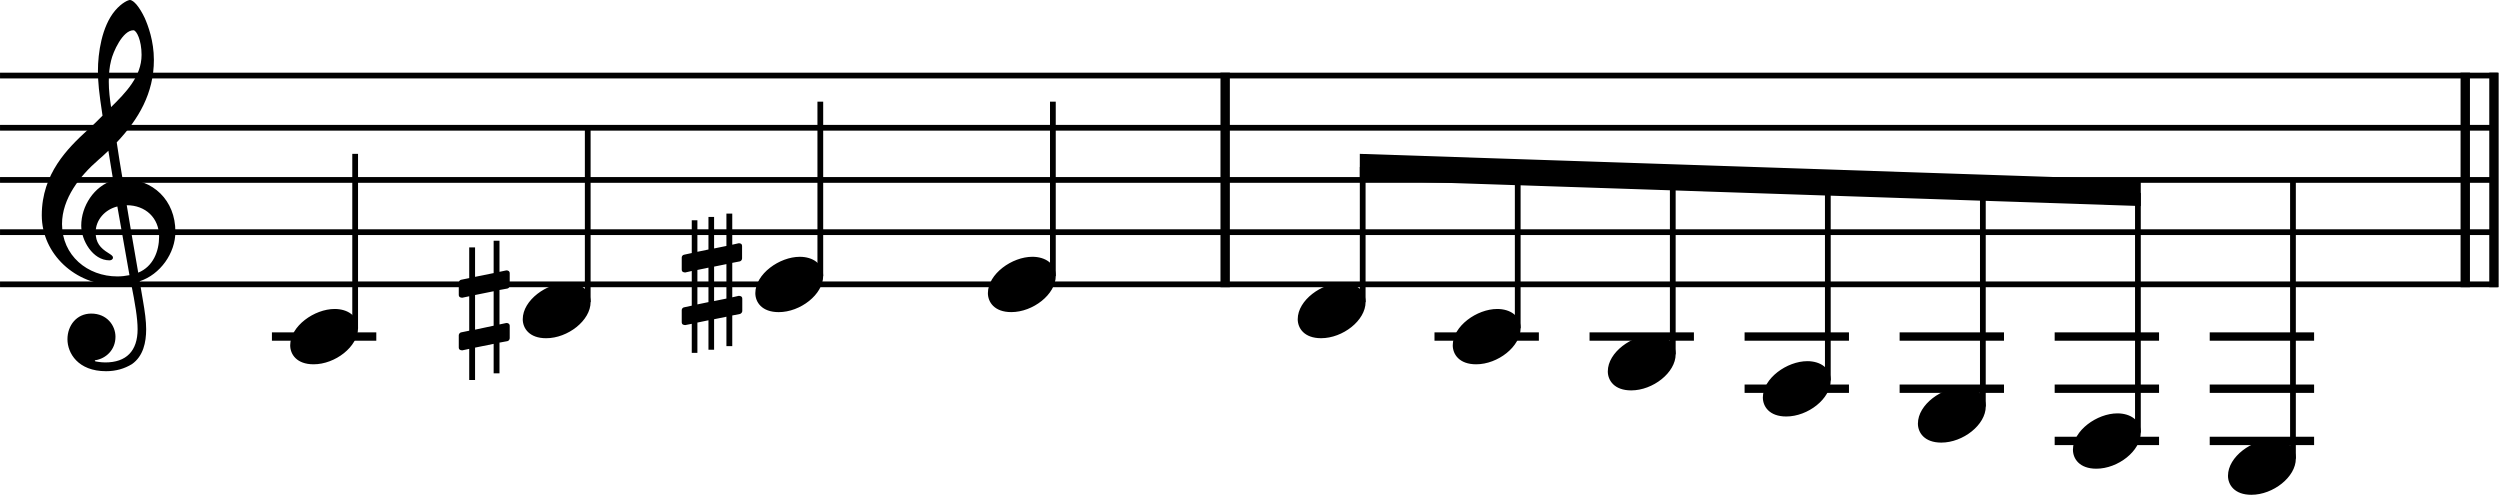
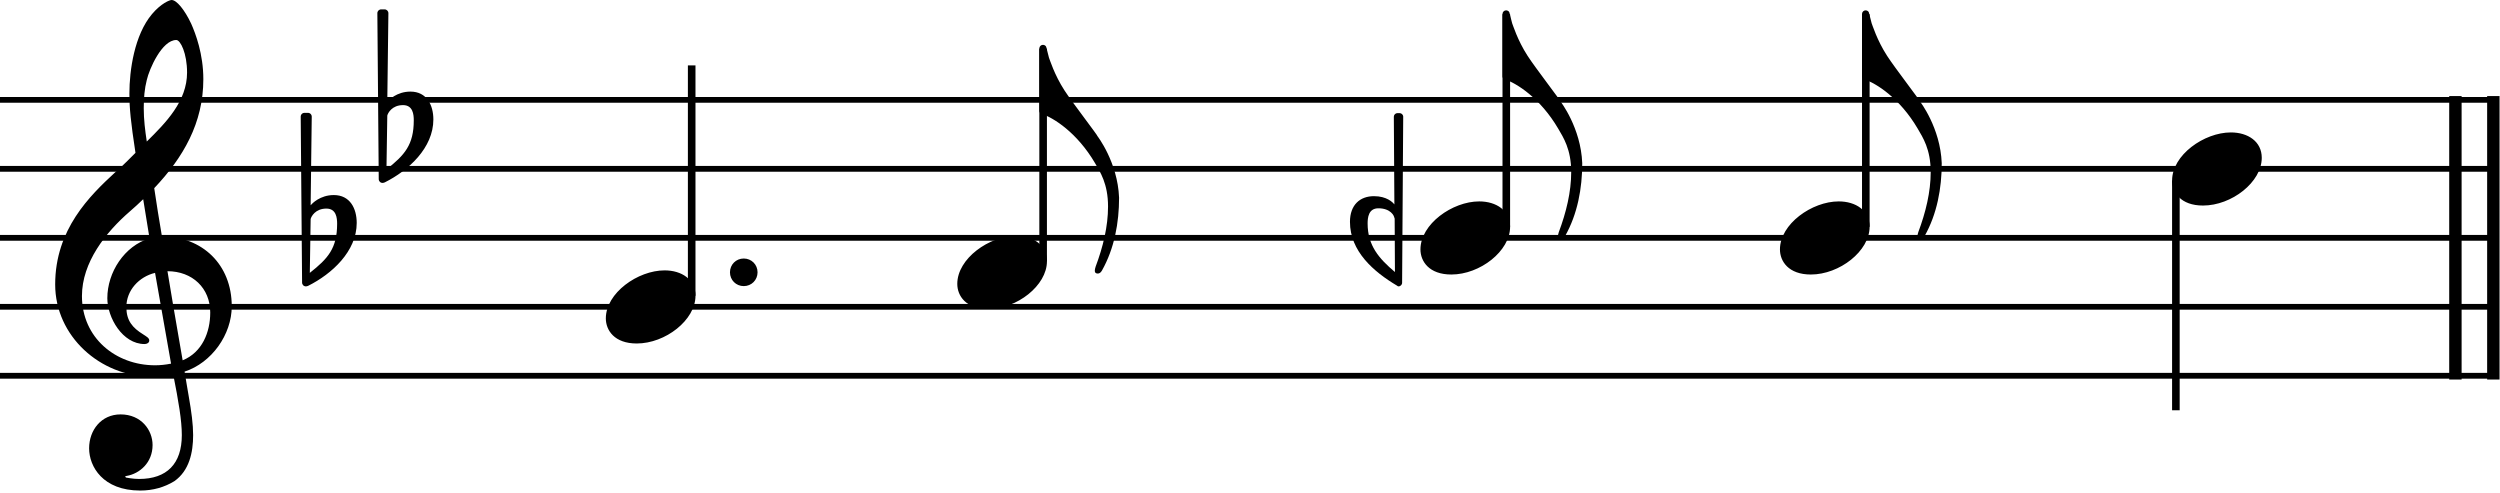
- <svg xmlns="http://www.w3.org/2000/svg" style="fill-rule:evenodd;clip-rule:evenodd;stroke-linejoin:round;stroke-miterlimit:2" xml:space="preserve" viewBox="0 0 1188 236">
-   <path d="M 0.009 34.54 L 1186.94 34.54 L 1186.94 37.27 L 0.009 37.27 Z M 0.009 59.35 L 1186.94 59.35 L 1186.94 62.08 L 0.009 62.08 Z M 0.009 84.14 L 1186.94 84.14 L 1186.94 86.87 L 0.009 86.87 Z M 0.009 108.96 L 1186.94 108.96 L 1186.94 111.69 L 0.009 111.69 Z M 0.009 133.75 L 1186.94 133.75 L 1186.94 136.48 L 0.009 136.48 Z" />
-   <path d="M 1169.26 34.54 L 1173.72 34.54 L 1173.72 136.48 L 1169.26 136.48 Z M 1182.9 34.54 L 1187.36 34.54 L 1187.36 136.48 L 1182.9 136.48 Z M 579.97 34.54 L 584.43 34.54 L 584.43 136.48 L 579.97 136.48 Z M 976.38 182.73 L 1025.98 182.73 L 1025.98 186.7 L 976.38 186.7 Z M 129.22 157.94 L 178.819 157.94 L 178.819 161.91 L 129.22 161.91 Z M 1050.06 207.54 L 1099.66 207.54 L 1099.66 211.51 L 1050.06 211.51 Z M 681.67 157.94 L 731.27 157.94 L 731.27 161.91 L 681.67 161.91 Z M 976.38 207.54 L 1025.98 207.54 L 1025.98 211.51 L 976.38 211.51 Z M 976.38 157.94 L 1025.98 157.94 L 1025.98 161.91 L 976.38 161.91 Z M 1050.06 182.73 L 1099.66 182.73 L 1099.66 186.7 L 1050.06 186.7 Z M 755.35 157.94 L 804.95 157.94 L 804.95 161.91 L 755.35 161.91 Z M 1050.06 157.94 L 1099.66 157.94 L 1099.66 161.91 L 1050.06 161.91 Z M 829.03 182.73 L 878.63 182.73 L 878.63 186.7 L 829.03 186.7 Z M 829.03 157.94 L 878.63 157.94 L 878.63 161.91 L 829.03 161.91 Z M 902.7 182.73 L 952.3 182.73 L 952.3 186.7 L 902.7 186.7 Z M 902.7 157.94 L 952.3 157.94 L 952.3 161.91 L 902.7 161.91 Z" />
-   <path d="M940.89 89.21 943.62 89.21 943.62 193.16 940.89 193.16ZM1014.57 91.67 1017.3 91.67 1017.3 205.56 1014.57 205.56ZM867.22 86.74 869.95 86.74 869.95 180.76 867.22 180.76ZM793.54 84.28 796.27 84.28 796.27 168.35 793.54 168.35ZM167.408 73.11 170.138 73.11 170.138 155.95 167.408 155.95ZM719.86 81.82 722.59 81.82 722.59 155.95 719.86 155.95ZM498.96 48.31 501.69 48.31 501.69 131.15 498.96 131.15ZM388.45 48.31 391.18 48.31 391.18 131.15 388.45 131.15ZM646.19 79.36 648.92 79.36 648.92 143.55 646.19 143.55ZM1088.25 85.51 1090.98 85.51 1090.98 217.96 1088.25 217.96Z" />
-   <path d="M616.68 151.687C616.68 155.953 619.756 160.715 627.792 160.715 638.11 160.715 648.924 152.282 648.924 143.551 648.924 137.698 643.964 134.424 637.812 134.424 628.189 134.424 616.68 142.559 616.68 151.687M469.45 139.287C469.45 143.553 472.526 148.315 480.562 148.315 490.88 148.315 501.694 139.882 501.694 131.151 501.694 125.298 496.734 122.024 490.582 122.024 480.959 122.024 469.45 130.159 469.45 139.287M985.06 213.697C985.06 217.963 988.136 222.725 996.172 222.725 1006.49 222.725 1017.3 214.292 1017.3 205.561 1017.3 199.708 1012.34 196.434 1006.19 196.434 996.569 196.434 985.06 204.569 985.06 213.697M137.9 164.087C137.9 168.353 140.976 173.115 149.012 173.115 159.33 173.115 170.144 164.682 170.144 155.951 170.144 150.098 165.184 146.824 159.032 146.824 149.409 146.824 137.9 154.959 137.9 164.087M690.35 164.087C690.35 168.353 693.426 173.115 701.462 173.115 711.78 173.115 722.594 164.682 722.594 155.951 722.594 150.098 717.634 146.824 711.482 146.824 701.859 146.824 690.35 154.959 690.35 164.087M764.03 176.487C764.03 180.753 767.106 185.515 775.142 185.515 785.46 185.515 796.274 177.082 796.274 168.351 796.274 162.498 791.314 159.224 785.162 159.224 775.539 159.224 764.03 167.359 764.03 176.487M837.71 188.887C837.71 193.153 840.786 197.915 848.822 197.915 859.14 197.915 869.954 189.482 869.954 180.751 869.954 174.898 864.994 171.624 858.842 171.624 849.219 171.624 837.71 179.759 837.71 188.887M1058.74 226.097C1058.74 230.363 1061.82 235.125 1069.85 235.125 1080.17 235.125 1090.98 226.692 1090.98 217.961 1090.98 212.108 1086.02 208.834 1079.87 208.834 1070.25 208.834 1058.74 216.969 1058.74 226.097M911.39 201.297C911.39 205.563 914.466 210.325 922.502 210.325 932.82 210.325 943.634 201.892 943.634 193.161 943.634 187.308 938.674 184.034 932.522 184.034 922.899 184.034 911.39 192.169 911.39 201.297M32.053 161.216C32.053 167.764 37.014 176.396 50.408 176.396 55.071 176.396 59.138 175.205 62.71 173.023 68.068 169.253 69.457 162.704 69.457 156.454 69.457 152.585 68.861 148.12 67.869 142.465 67.572 140.481 66.976 137.504 66.381 133.635 76.104 130.46 83.346 120.341 83.346 110.122 83.346 95.14 72.731 85.021 58.245 85.021 57.253 79.068 56.261 73.214 55.468 67.658 65.885 56.646 73.127 44.244 73.127 28.469 73.127 19.441 70.349 12.099 68.762 8.527 66.381 3.468 63.504-.005 61.718-.005 61.023-.005 57.948 1.186 54.674 5.055 48.324 12.595 46.538 25.295 46.538 33.628 46.538 38.986 47.034 43.847 48.721 54.959 48.622 55.058 43.463 60.317 41.379 62.003 32.351 70.337 19.85 82.441 19.85 102.284 19.85 120.837 36.022 135.421 54.475 135.421 57.353 135.421 60.031 135.123 62.313 134.726 64.198 144.251 65.389 151.196 65.389 156.454 65.389 166.772 60.031 172.229 50.011 172.229 47.63 172.229 45.546 171.733 45.348 171.733 45.249 171.634 45.05 171.534 45.05 171.435 45.05 171.237 45.249 171.138 45.546 171.138 50.209 170.344 54.872 166.375 54.872 160.026 54.872 154.668 50.805 149.013 43.364 149.013 36.419 149.013 32.053 154.668 32.053 161.216M52.789 28.767C53.682 24.798 58.245 14.381 63.405 14.381 64.893 14.381 67.274 19.143 67.274 26.088 67.274 36.406 59.634 44.145 52.789 50.891 52.193 46.923 51.697 43.054 51.697 38.887 51.697 35.216 51.995 31.843 52.789 28.767M61.52 130.758C59.535 131.155 57.65 131.353 55.765 131.353 41.578 131.353 29.474 121.432 29.474 106.451 29.474 94.347 38.006 83.533 46.737 75.992 48.423 74.504 50.011 73.115 51.499 71.627 52.392 76.984 53.086 81.647 53.781 85.715 44.753 88.394 38.601 97.918 38.601 107.244 38.601 114.189 44.058 123.714 51.995 123.714 52.789 123.714 53.682 123.317 53.682 122.424 53.682 121.531 52.69 121.035 51.499 120.241 47.63 117.86 45.447 115.281 45.447 110.419 45.447 104.367 50.011 99.506 55.765 98.117ZM75.608 112.403C75.608 119.448 72.731 126.69 65.686 129.567 63.603 117.662 60.924 101.887 60.23 97.522 69.159 97.522 75.608 103.574 75.608 112.403" style="fill-rule:nonzero" />
-   <path d="M646.18 73.11 1017.3 85.51 1017.3 97.92 646.18 85.52ZM277.927 60.71 280.657 60.71 280.657 143.55 277.927 143.55Z" />
-   <path d="M351.541 124.217C352.136 124.117 352.633 123.423 352.633 122.828L352.633 116.974C352.633 115.883 351.938 115.585 351.045 115.585L347.97 116.28 347.97 101.497 345.192 101.497 345.192 116.875 339.338 118.065 339.338 103.084 336.659 103.084 336.659 118.561 331.401 119.653 331.401 104.672 328.722 104.672 328.722 120.248 325.051 121.042C324.456 121.141 323.96 121.736 323.96 122.332L323.96 128.086C323.96 129.177 324.754 129.475 325.647 129.475L328.722 128.78 328.722 145.25 325.051 146.043C324.456 146.143 323.96 146.738 323.96 147.333L323.96 153.088C323.96 154.179 324.754 154.477 325.647 154.477L328.722 153.881 328.722 167.672 331.401 167.672 331.401 153.286 336.659 152.195 336.659 166.184 339.338 166.184 339.338 151.699 345.192 150.508 345.192 164.497 347.97 164.497 347.97 149.913 351.541 149.218C352.136 149.119 352.732 148.425 352.732 147.829L352.732 141.976C352.732 140.884 351.938 140.587 351.045 140.587L347.97 141.281 347.97 124.911ZM339.338 126.697 345.192 125.506 345.192 141.876 339.338 143.067ZM336.659 143.563 331.401 144.654 331.401 128.284 336.659 127.193ZM358.93 139.297C358.93 143.563 362.006 148.325 370.042 148.325 380.36 148.325 391.174 139.892 391.174 131.161 391.174 125.308 386.214 122.034 380.062 122.034 370.439 122.034 358.93 130.169 358.93 139.297M241.127 137.113C241.722 137.013 242.218 136.319 242.218 135.724L242.218 129.87C242.218 128.878 241.523 128.481 240.631 128.481L237.357 129.176 237.357 114.393 234.579 114.393 234.579 129.771 225.749 131.557 225.749 117.568 222.971 117.568 222.971 132.152 219.101 132.946C218.506 133.045 218.01 133.739 218.01 134.335L218.01 140.089C218.01 141.18 218.804 141.478 219.697 141.478L222.971 140.784 222.971 157.154 219.101 157.947C218.506 158.047 218.01 158.741 218.01 159.336L218.01 165.091C218.01 166.182 218.804 166.48 219.697 166.48L222.971 165.785 222.971 180.568 225.749 180.568 225.749 165.19 234.579 163.404 234.579 177.393 237.357 177.393 237.357 162.809 241.127 162.114C241.722 162.015 242.218 161.321 242.218 160.725L242.218 154.872C242.218 153.88 241.523 153.483 240.631 153.483L237.357 154.177 237.357 137.807ZM225.749 140.188 234.579 138.402 234.579 154.773 225.749 156.658ZM248.41 151.697C248.41 155.963 251.486 160.725 259.522 160.725 269.84 160.725 280.654 152.292 280.654 143.561 280.654 137.708 275.694 134.434 269.542 134.434 259.919 134.434 248.41 142.569 248.41 151.697" style="fill-rule:nonzero" />
+ <svg xmlns="http://www.w3.org/2000/svg" style="fill-rule:evenodd;clip-rule:evenodd;stroke-linejoin:bevel" xml:space="preserve" viewBox="0 0 899 177">
+   <path d="M -0.003 35.914 L 898.585 35.914 M -0.003 60.718 L 898.585 60.718 M -0.003 85.521 L 898.585 85.521 M -0.003 110.324 L 898.585 110.324 M -0.003 135.127 L 898.585 135.127" style="fill:none;fill-rule:nonzero;stroke:#000;stroke-width:2.079" />
+   <path d="M 485.447 79.767 C 485.447 90.382 493.979 97.724 502.313 102.685 C 502.512 102.784 502.611 102.982 502.908 102.982 C 503.603 102.982 504.198 102.387 504.198 101.693 L 504.595 41.967 C 504.595 41.272 504 40.677 503.305 40.677 L 502.512 40.677 C 501.817 40.677 501.222 41.272 501.222 41.967 L 501.42 73.516 C 500.825 72.722 498.642 70.54 494.079 70.54 C 489.118 70.54 485.447 73.615 485.447 79.767 M 495.666 74.905 C 500.031 74.905 501.42 77.584 501.42 78.477 C 501.42 78.675 501.52 78.477 501.52 78.179 L 501.619 97.823 C 495.864 92.962 491.797 88.299 491.797 80.362 C 491.797 78.278 492.094 74.905 495.666 74.905" style="fill-rule:nonzero" />
+   <path d="M 248.729 106.355 L 248.729 23.513 M 375.111 93.954 L 375.111 17.51 M 541.665 81.552 L 541.665 5.109 M 670.946 81.552 L 670.946 5.109 M 782.446 64.884 L 782.446 147.529" style="fill:none;fill-rule:nonzero;stroke:#000;stroke-width:2.73" />
+   <path d="M217.857 114.491C217.857 118.757 220.933 123.519 228.969 123.519 239.287 123.519 250.101 115.086 250.101 106.355 250.101 100.502 245.141 97.228 238.989 97.228 229.366 97.228 217.857 105.363 217.857 114.491M344.239 102.089C344.239 106.355 347.315 111.117 355.351 111.117 365.669 111.117 376.483 102.684 376.483 93.954 376.483 88.1 371.523 84.826 365.371 84.826 355.748 84.826 344.239 92.961 344.239 102.089M510.793 89.688C510.793 93.954 513.869 98.716 521.905 98.716 532.223 98.716 543.037 90.283 543.037 81.553 543.037 75.699 538.077 72.425 531.925 72.425 522.302 72.425 510.793 80.56 510.793 89.688M640.069 89.688C640.069 93.954 643.145 98.716 651.181 98.716 661.499 98.716 672.313 90.283 672.313 81.553 672.313 75.699 667.353 72.425 661.201 72.425 651.578 72.425 640.069 80.56 640.069 89.688M781.086 64.885C781.086 69.151 784.162 73.913 792.198 73.913 802.516 73.913 813.33 65.48 813.33 56.75 813.33 50.896 808.37 47.622 802.218 47.622 792.595 47.622 781.086 55.757 781.086 64.885M32.046 161.22C32.046 167.768 37.007 176.4 50.401 176.4 55.064 176.4 59.131 175.209 62.703 173.027 68.061 169.257 69.45 162.708 69.45 156.458 69.45 152.589 68.854 148.124 67.862 142.469 67.565 140.485 66.969 137.508 66.374 133.639 76.097 130.464 83.339 120.345 83.339 110.126 83.339 95.144 72.724 85.025 58.238 85.025 57.246 79.072 56.254 73.218 55.461 67.662 65.878 56.65 73.12 44.248 73.12 28.473 73.12 19.445 70.342 12.103 68.755 8.531 66.374 3.472 63.497-.001 61.711-.001 61.016-.001 57.941 1.19 54.667 5.059 48.317 12.599 46.531 25.299 46.531 33.632 46.531 38.99 47.027 43.851 48.714 54.963 48.615 55.062 43.456 60.321 41.372 62.007 32.344 70.341 19.843 82.445 19.843 102.288 19.843 120.841 36.015 135.425 54.468 135.425 57.346 135.425 60.024 135.127 62.306 134.73 64.191 144.255 65.382 151.2 65.382 156.458 65.382 166.776 60.024 172.233 50.004 172.233 47.623 172.233 45.539 171.737 45.341 171.737 45.242 171.638 45.043 171.538 45.043 171.439 45.043 171.241 45.242 171.142 45.539 171.142 50.202 170.348 54.865 166.379 54.865 160.03 54.865 154.672 50.798 149.017 43.357 149.017 36.412 149.017 32.046 154.672 32.046 161.22M52.782 28.771C53.675 24.802 58.238 14.385 63.398 14.385 64.886 14.385 67.267 19.147 67.267 26.092 67.267 36.41 59.627 44.149 52.782 50.895 52.186 46.927 51.69 43.058 51.69 38.891 51.69 35.22 51.988 31.847 52.782 28.771M61.513 130.762C59.528 131.159 57.643 131.357 55.758 131.357 41.571 131.357 29.467 121.436 29.467 106.455 29.467 94.351 37.999 83.537 46.73 75.996 48.416 74.508 50.004 73.119 51.492 71.631 52.385 76.988 53.079 81.651 53.774 85.719 44.746 88.398 38.594 97.922 38.594 107.248 38.594 114.193 44.051 123.718 51.988 123.718 52.782 123.718 53.675 123.321 53.675 122.428 53.675 121.535 52.683 121.039 51.492 120.245 47.623 117.864 45.44 115.285 45.44 110.423 45.44 104.371 50.004 99.51 55.758 98.121ZM75.601 112.407C75.601 119.452 72.724 126.694 65.679 129.571 63.596 117.666 60.917 101.891 60.223 97.526 69.152 97.526 75.601 103.578 75.601 112.407M120.04 70.143C115.079 70.143 112.202 73.219 111.706 73.814L112.103 41.967C112.103 41.173 111.507 40.578 110.714 40.578L109.523 40.578C108.729 40.578 108.134 41.173 108.134 41.967L108.63 101.594C108.63 102.387 109.225 102.982 110.019 102.982 110.217 102.982 110.614 102.883 110.813 102.784 119.345 98.518 128.274 90.382 128.274 80.164 128.274 75.004 125.893 70.143 120.04 70.143M111.408 98.121 111.706 78.775C111.904 77.882 113.392 75.004 117.361 75.004 120.932 75.004 121.23 78.378 121.23 80.461 121.23 89.291 117.956 92.962 111.408 98.121M147.603 32.938C142.642 32.938 139.765 36.014 139.269 36.609L139.666 4.761C139.666 3.968 139.07 3.373 138.277 3.373L137.086 3.373C136.292 3.373 135.697 3.968 135.697 4.761L136.193 64.388C136.193 65.182 136.788 65.778 137.582 65.778 137.78 65.778 138.177 65.678 138.376 65.579 146.908 61.313 155.837 53.177 155.837 42.959 155.837 37.799 153.456 32.938 147.603 32.938M138.971 60.916 139.269 41.57C139.467 40.677 140.955 37.799 144.924 37.799 148.495 37.799 148.793 41.173 148.793 43.256 148.793 52.086 145.519 55.757 138.971 60.916M373.747 39.833C373.747 40.131 373.846 40.726 374.541 40.925 378.807 42.314 387.339 47.671 393.788 58.684 395.574 61.759 398.451 66.026 398.451 74.26 398.451 81.404 396.665 88.745 393.986 95.889 393.788 96.484 393.689 96.98 393.689 97.377 393.689 98.071 394.086 98.369 394.78 98.369 395.375 98.369 395.871 97.972 396.268 97.278 400.733 89.341 402.42 80.114 402.42 71.085 401.923 58.287 394.582 48.862 394.582 48.862 394.879 48.862 385.454 36.659 382.775 32.492 379.105 26.836 377.418 21.181 377.219 20.785 377.12 20.487 376.227 16.915 376.227 16.915 376.128 16.518 375.632 16.121 375.037 16.121 374.342 16.121 373.747 16.717 373.747 17.411ZM540.301 27.431C540.301 27.729 540.4 28.324 541.095 28.523 545.361 29.912 553.893 35.269 560.342 46.282 562.128 49.357 565.005 53.624 565.005 61.858 565.005 69.002 563.219 76.343 560.54 83.487 560.342 84.082 560.243 84.578 560.243 84.975 560.243 85.669 560.64 85.967 561.334 85.967 561.929 85.967 562.425 85.57 562.822 84.876 567.287 76.939 568.974 67.712 568.974 58.683 568.477 45.885 561.136 36.46 561.136 36.46 561.433 36.46 552.008 24.257 549.329 20.09 545.659 14.434 543.972 8.779 543.773 8.382 543.674 8.085 542.781 4.513 542.781 4.513 542.682 4.116 542.186 3.719 541.591 3.719 540.896 3.719 540.301 4.315 540.301 5.009ZM669.576 27.431C669.576 27.729 669.675 28.324 670.37 28.523 674.636 29.912 683.168 35.269 689.617 46.282 691.403 49.357 694.28 53.624 694.28 61.858 694.28 69.002 692.494 76.343 689.815 83.487 689.617 84.082 689.518 84.578 689.518 84.975 689.518 85.669 689.915 85.967 690.609 85.967 691.204 85.967 691.7 85.57 692.097 84.876 696.562 76.939 698.249 67.712 698.249 58.683 697.752 45.885 690.411 36.46 690.411 36.46 690.708 36.46 681.283 24.257 678.604 20.09 674.934 14.434 673.247 8.779 673.048 8.382 672.949 8.085 672.056 4.513 672.056 4.513 671.957 4.116 671.461 3.719 670.866 3.719 670.171 3.719 669.576 4.315 669.576 5.009ZM262.495 97.922C262.495 100.7 264.678 102.883 267.456 102.883 270.234 102.883 272.416 100.7 272.416 97.922 272.416 95.144 270.234 92.961 267.456 92.961 264.678 92.961 262.495 95.144 262.495 97.922" style="fill-rule:nonzero" />
+   <path d="M 882.965 34.55 L 882.965 136.491 M 896.606 34.55 L 896.606 136.491" style="fill:none;fill-rule:nonzero;stroke:#000;stroke-width:4.46" />
</svg>
